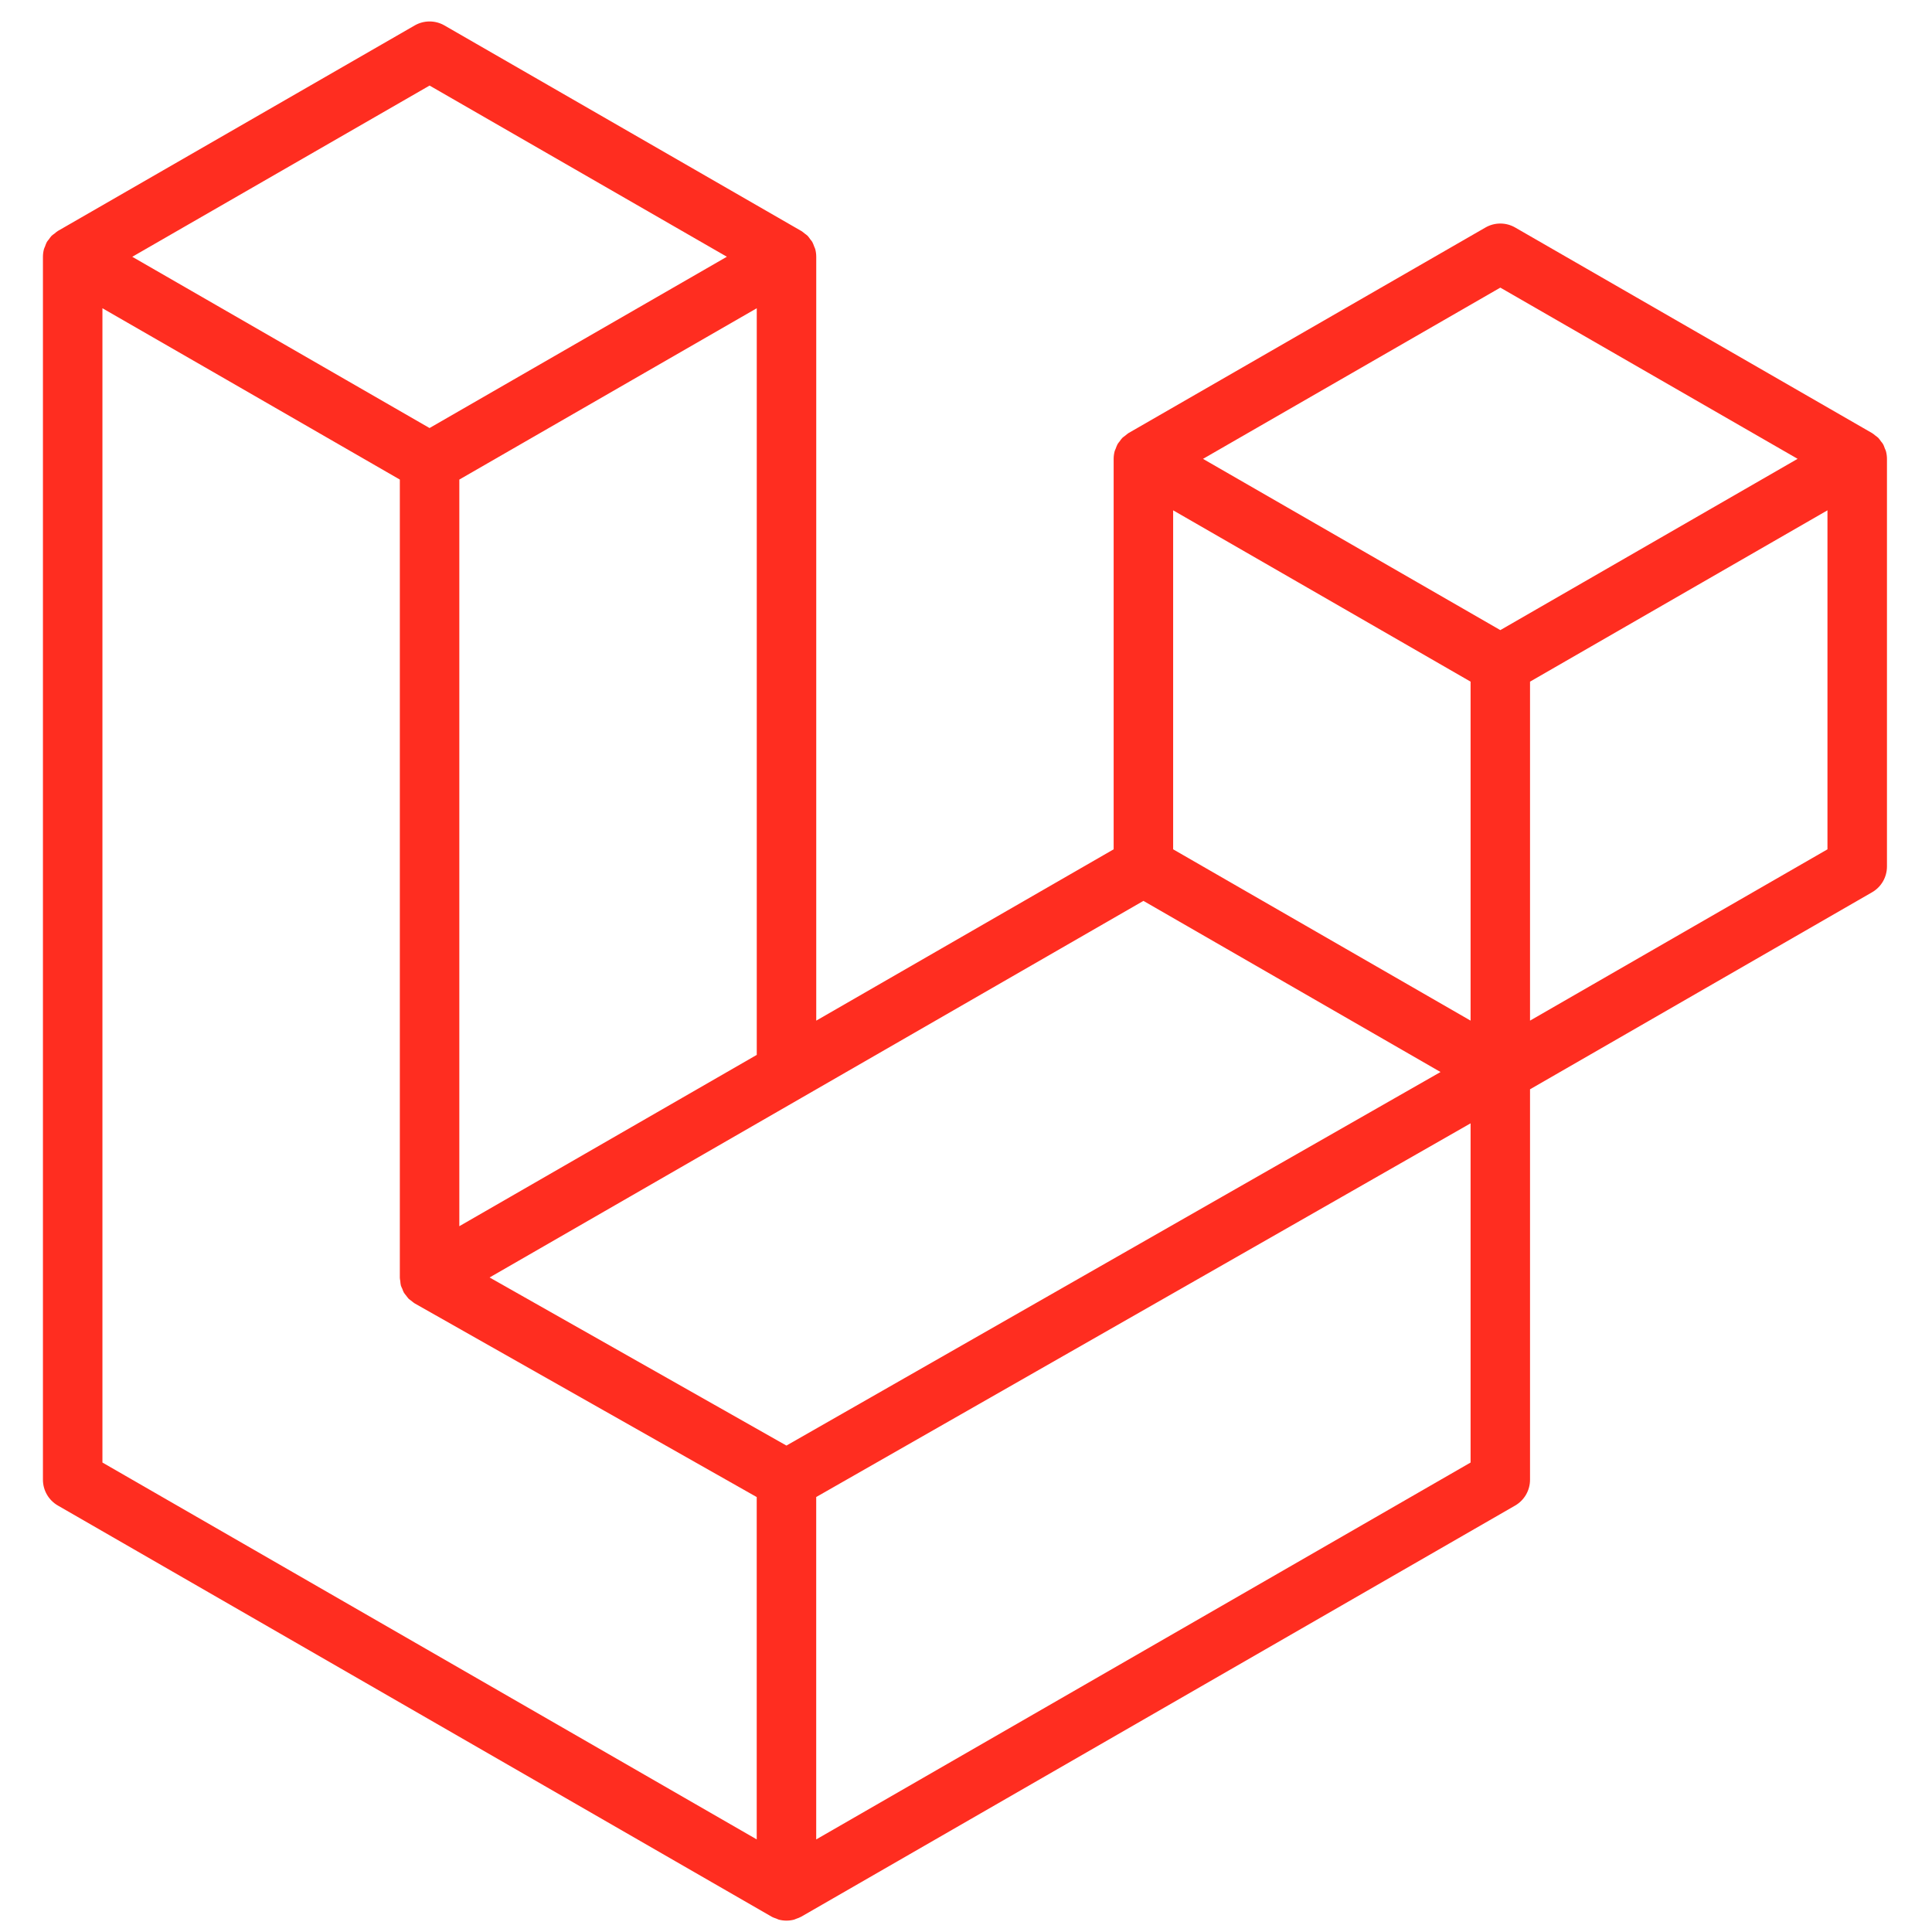
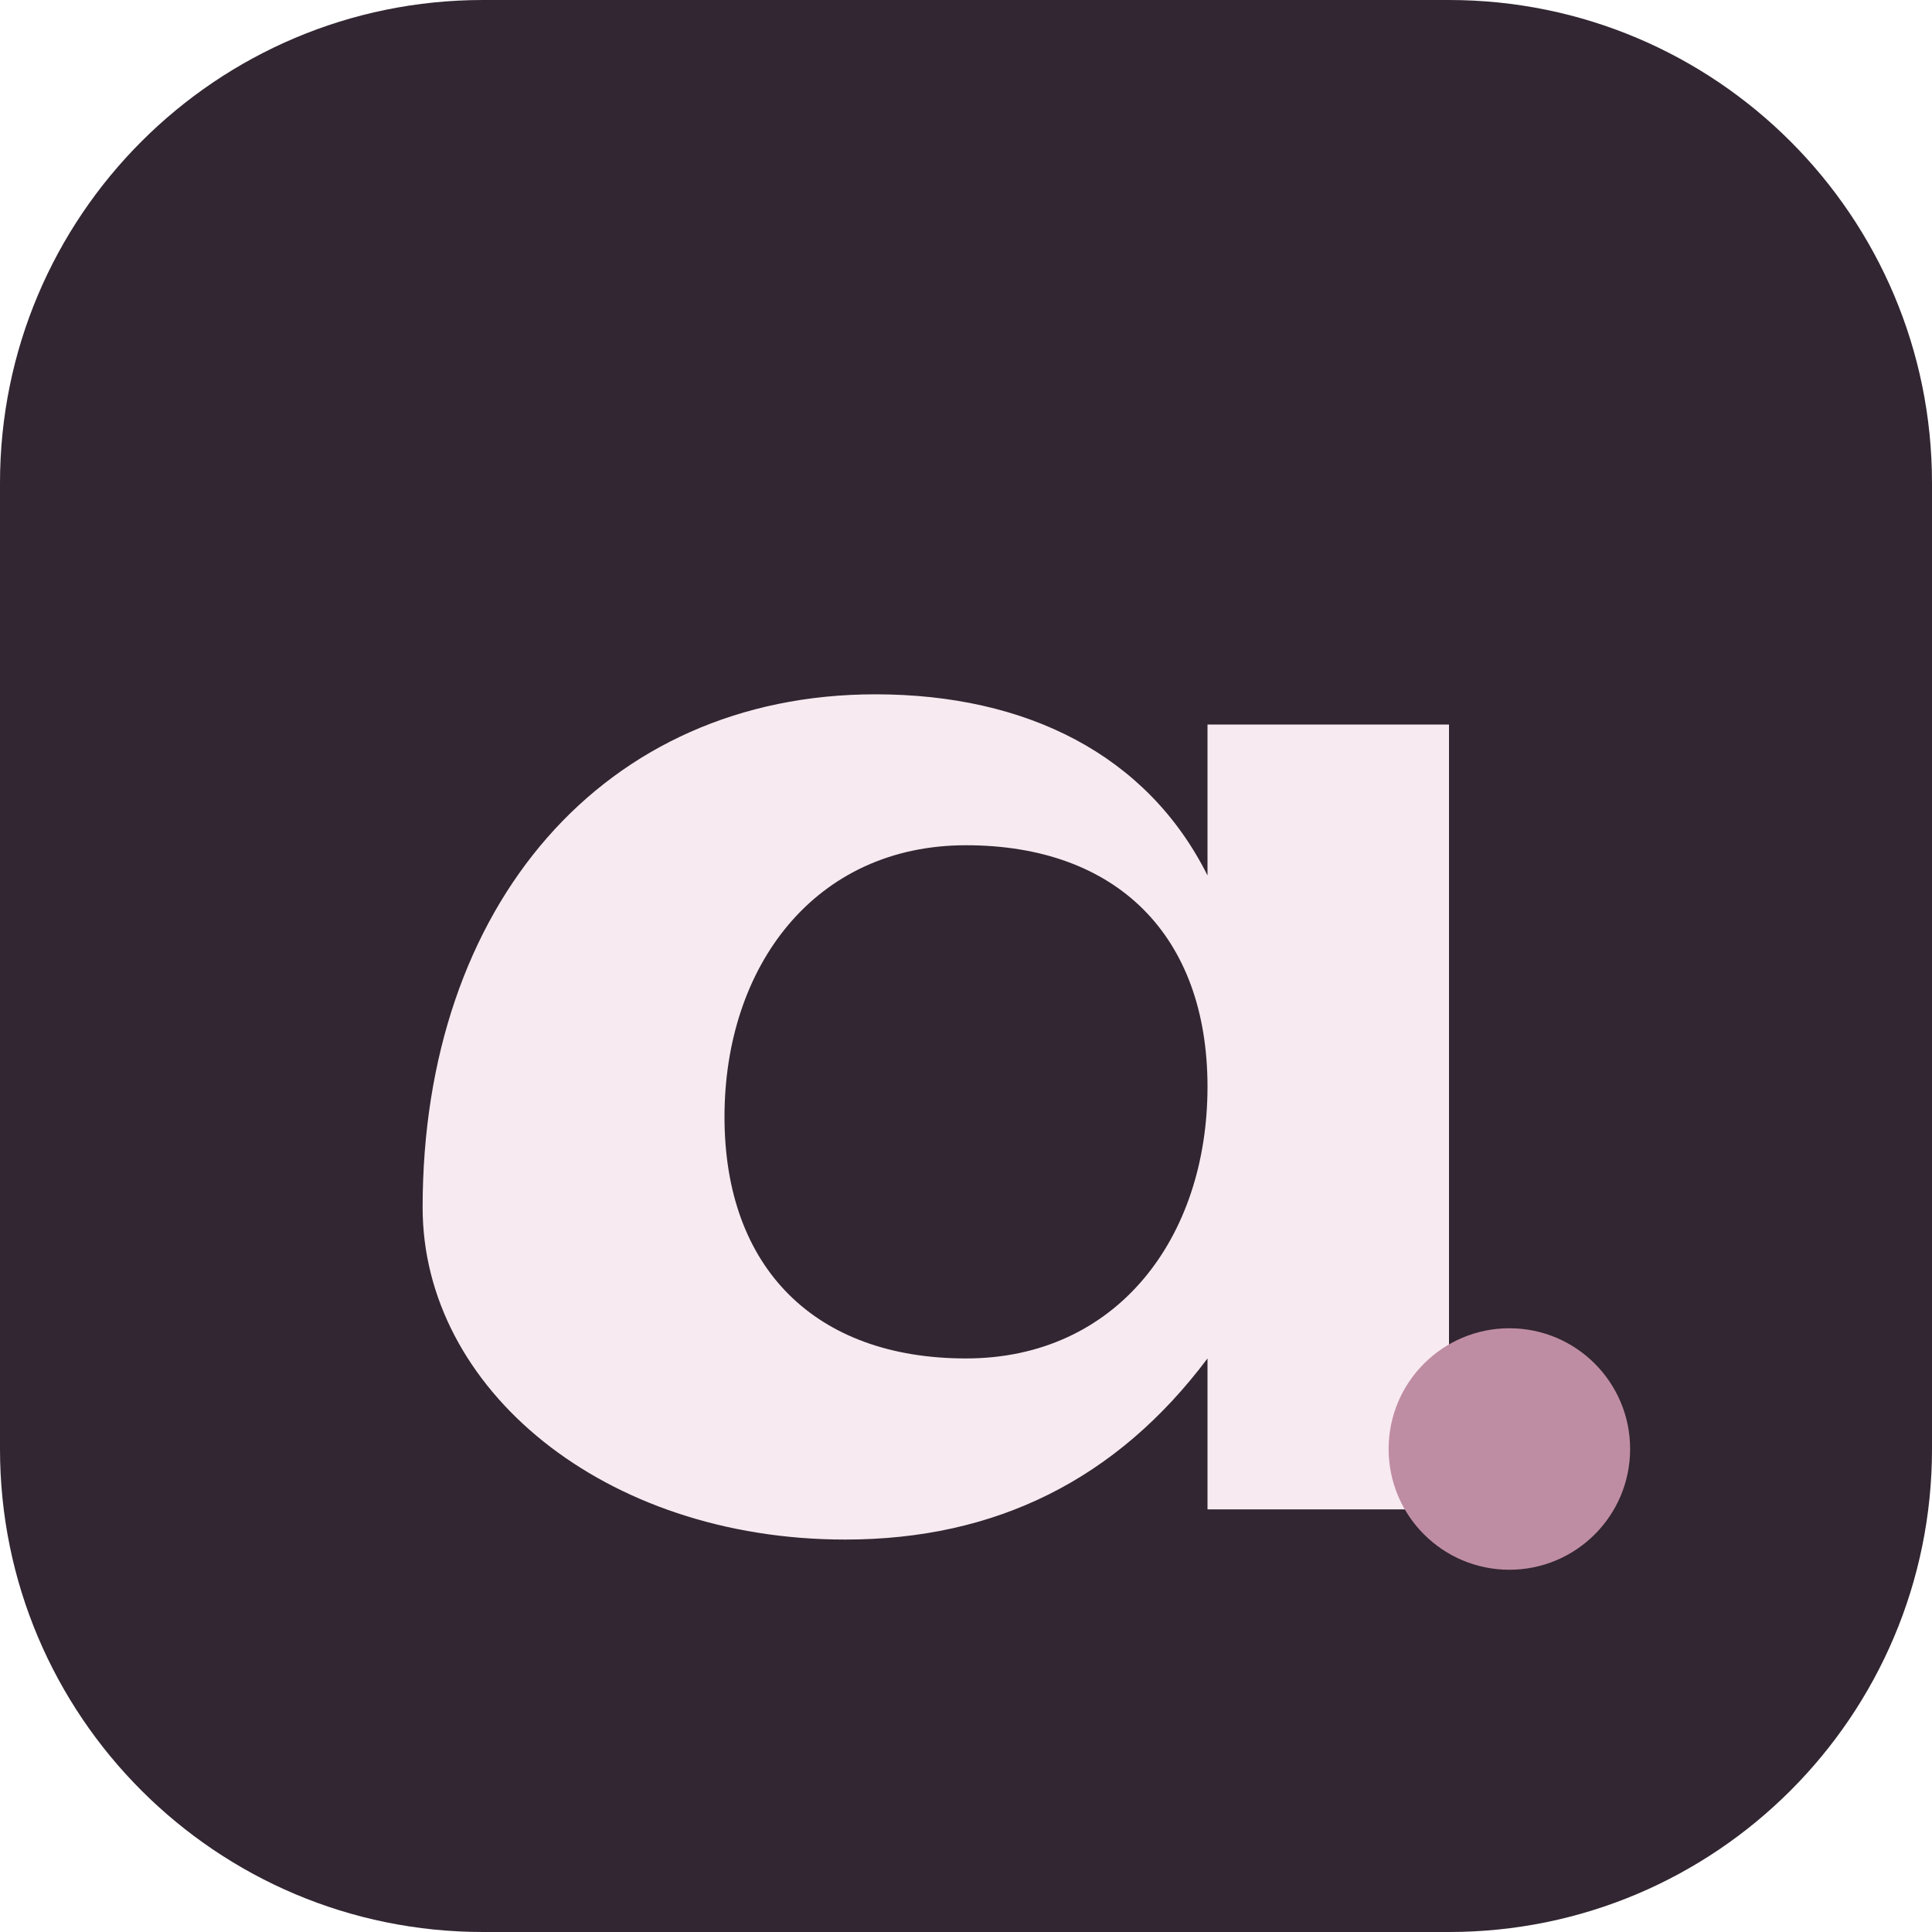
- <svg xmlns="http://www.w3.org/2000/svg" width="166" height="166" viewBox="0 0 166 166" fill="none">
-   <path fill-rule="evenodd" clip-rule="evenodd" d="M162.041 38.759C162.099 38.977 162.129 39.201 162.13 39.426V74.452C162.13 74.902 162.011 75.344 161.786 75.733C161.561 76.122 161.237 76.444 160.847 76.668L131.462 93.594V127.141C131.462 128.054 130.977 128.897 130.186 129.357L68.847 164.683C68.707 164.763 68.554 164.814 68.401 164.868C68.343 164.887 68.289 164.922 68.228 164.938C67.8 165.051 67.349 165.051 66.92 164.938C66.85 164.919 66.786 164.881 66.719 164.855C66.579 164.804 66.432 164.76 66.298 164.683L4.972 129.357C4.583 129.133 4.259 128.81 4.034 128.421C3.808 128.032 3.69 127.591 3.689 127.141L3.689 22.063C3.689 21.834 3.721 21.61 3.779 21.393C3.798 21.32 3.843 21.253 3.868 21.179C3.916 21.045 3.961 20.908 4.031 20.783C4.079 20.7 4.149 20.633 4.206 20.557C4.28 20.454 4.347 20.349 4.433 20.26C4.506 20.186 4.602 20.132 4.685 20.068C4.778 19.992 4.861 19.909 4.966 19.848L35.633 2.185C36.022 1.961 36.462 1.844 36.91 1.844C37.358 1.844 37.798 1.961 38.186 2.185L68.851 19.848H68.857C68.959 19.912 69.045 19.992 69.138 20.065C69.221 20.129 69.313 20.186 69.387 20.257C69.476 20.349 69.54 20.454 69.616 20.557C69.671 20.633 69.744 20.7 69.789 20.783C69.862 20.911 69.904 21.045 69.955 21.179C69.98 21.253 70.025 21.32 70.044 21.396C70.103 21.614 70.133 21.838 70.133 22.063V87.694L95.686 72.974V39.423C95.686 39.2 95.718 38.973 95.775 38.759C95.798 38.683 95.839 38.615 95.865 38.542C95.916 38.408 95.96 38.271 96.031 38.146C96.079 38.063 96.149 37.996 96.203 37.92C96.279 37.818 96.343 37.712 96.433 37.623C96.506 37.549 96.599 37.495 96.681 37.431C96.777 37.355 96.86 37.272 96.962 37.211L127.633 19.548C128.021 19.324 128.461 19.206 128.91 19.206C129.358 19.206 129.798 19.324 130.186 19.548L160.85 37.211C160.959 37.275 161.042 37.355 161.137 37.428C161.217 37.492 161.31 37.549 161.383 37.62C161.473 37.712 161.536 37.818 161.613 37.92C161.67 37.996 161.741 38.063 161.785 38.146C161.859 38.271 161.9 38.408 161.951 38.542C161.98 38.615 162.021 38.683 162.041 38.759ZM157.018 72.974V43.848L146.287 50.028L131.462 58.568V87.694L157.021 72.974H157.018ZM126.354 125.663V96.518L111.771 104.85L70.13 128.626V158.046L126.354 125.663ZM8.801 26.485V125.663L65.018 158.043V128.629L35.649 112L35.64 111.994L35.627 111.988C35.528 111.93 35.445 111.847 35.353 111.777C35.273 111.713 35.18 111.662 35.11 111.592L35.104 111.582C35.021 111.502 34.963 111.403 34.893 111.314C34.829 111.228 34.753 111.154 34.702 111.065L34.699 111.055C34.641 110.96 34.606 110.845 34.565 110.736C34.523 110.64 34.469 110.551 34.443 110.449C34.411 110.328 34.405 110.197 34.392 110.072C34.379 109.976 34.354 109.881 34.354 109.785V109.778V41.205L19.532 32.662L8.801 26.485ZM36.913 7.35L11.364 22.063L36.907 36.777L62.453 22.06L36.907 7.35H36.913ZM50.2 99.174L65.022 90.637V26.485L54.291 32.665L39.466 41.205V105.357L50.2 99.174ZM128.91 24.713L103.363 39.426L128.91 54.14L154.453 39.423L128.91 24.713ZM126.354 58.568L111.529 50.028L100.798 43.848V72.974L115.619 81.511L126.354 87.694V58.568ZM67.571 124.205L105.042 102.803L123.772 92.109L98.245 77.405L68.854 94.334L42.066 109.762L67.571 124.205Z" fill="#FF2D20" />
+ <svg xmlns="http://www.w3.org/2000/svg" viewBox="0 0 64 64" role="img" aria-label="Adara">
+   <rect width="64" height="64" rx="16" fill="#312631" />
+   <path d="M14 40c0-10 6-17 15-17 5 0 9 2 11 6v-5h8v26h-8v-5c-3 4-7 6-12 6-8 0-14-5-14-11Zm26-4c0-5-3-8-8-8s-8 4-8 9c0 5 3 8 8 8s8-4 8-9Z" fill="#F7EAF0" />
+   <circle cx="50" cy="48" r="4" fill="#BF8DA3" />
</svg>
